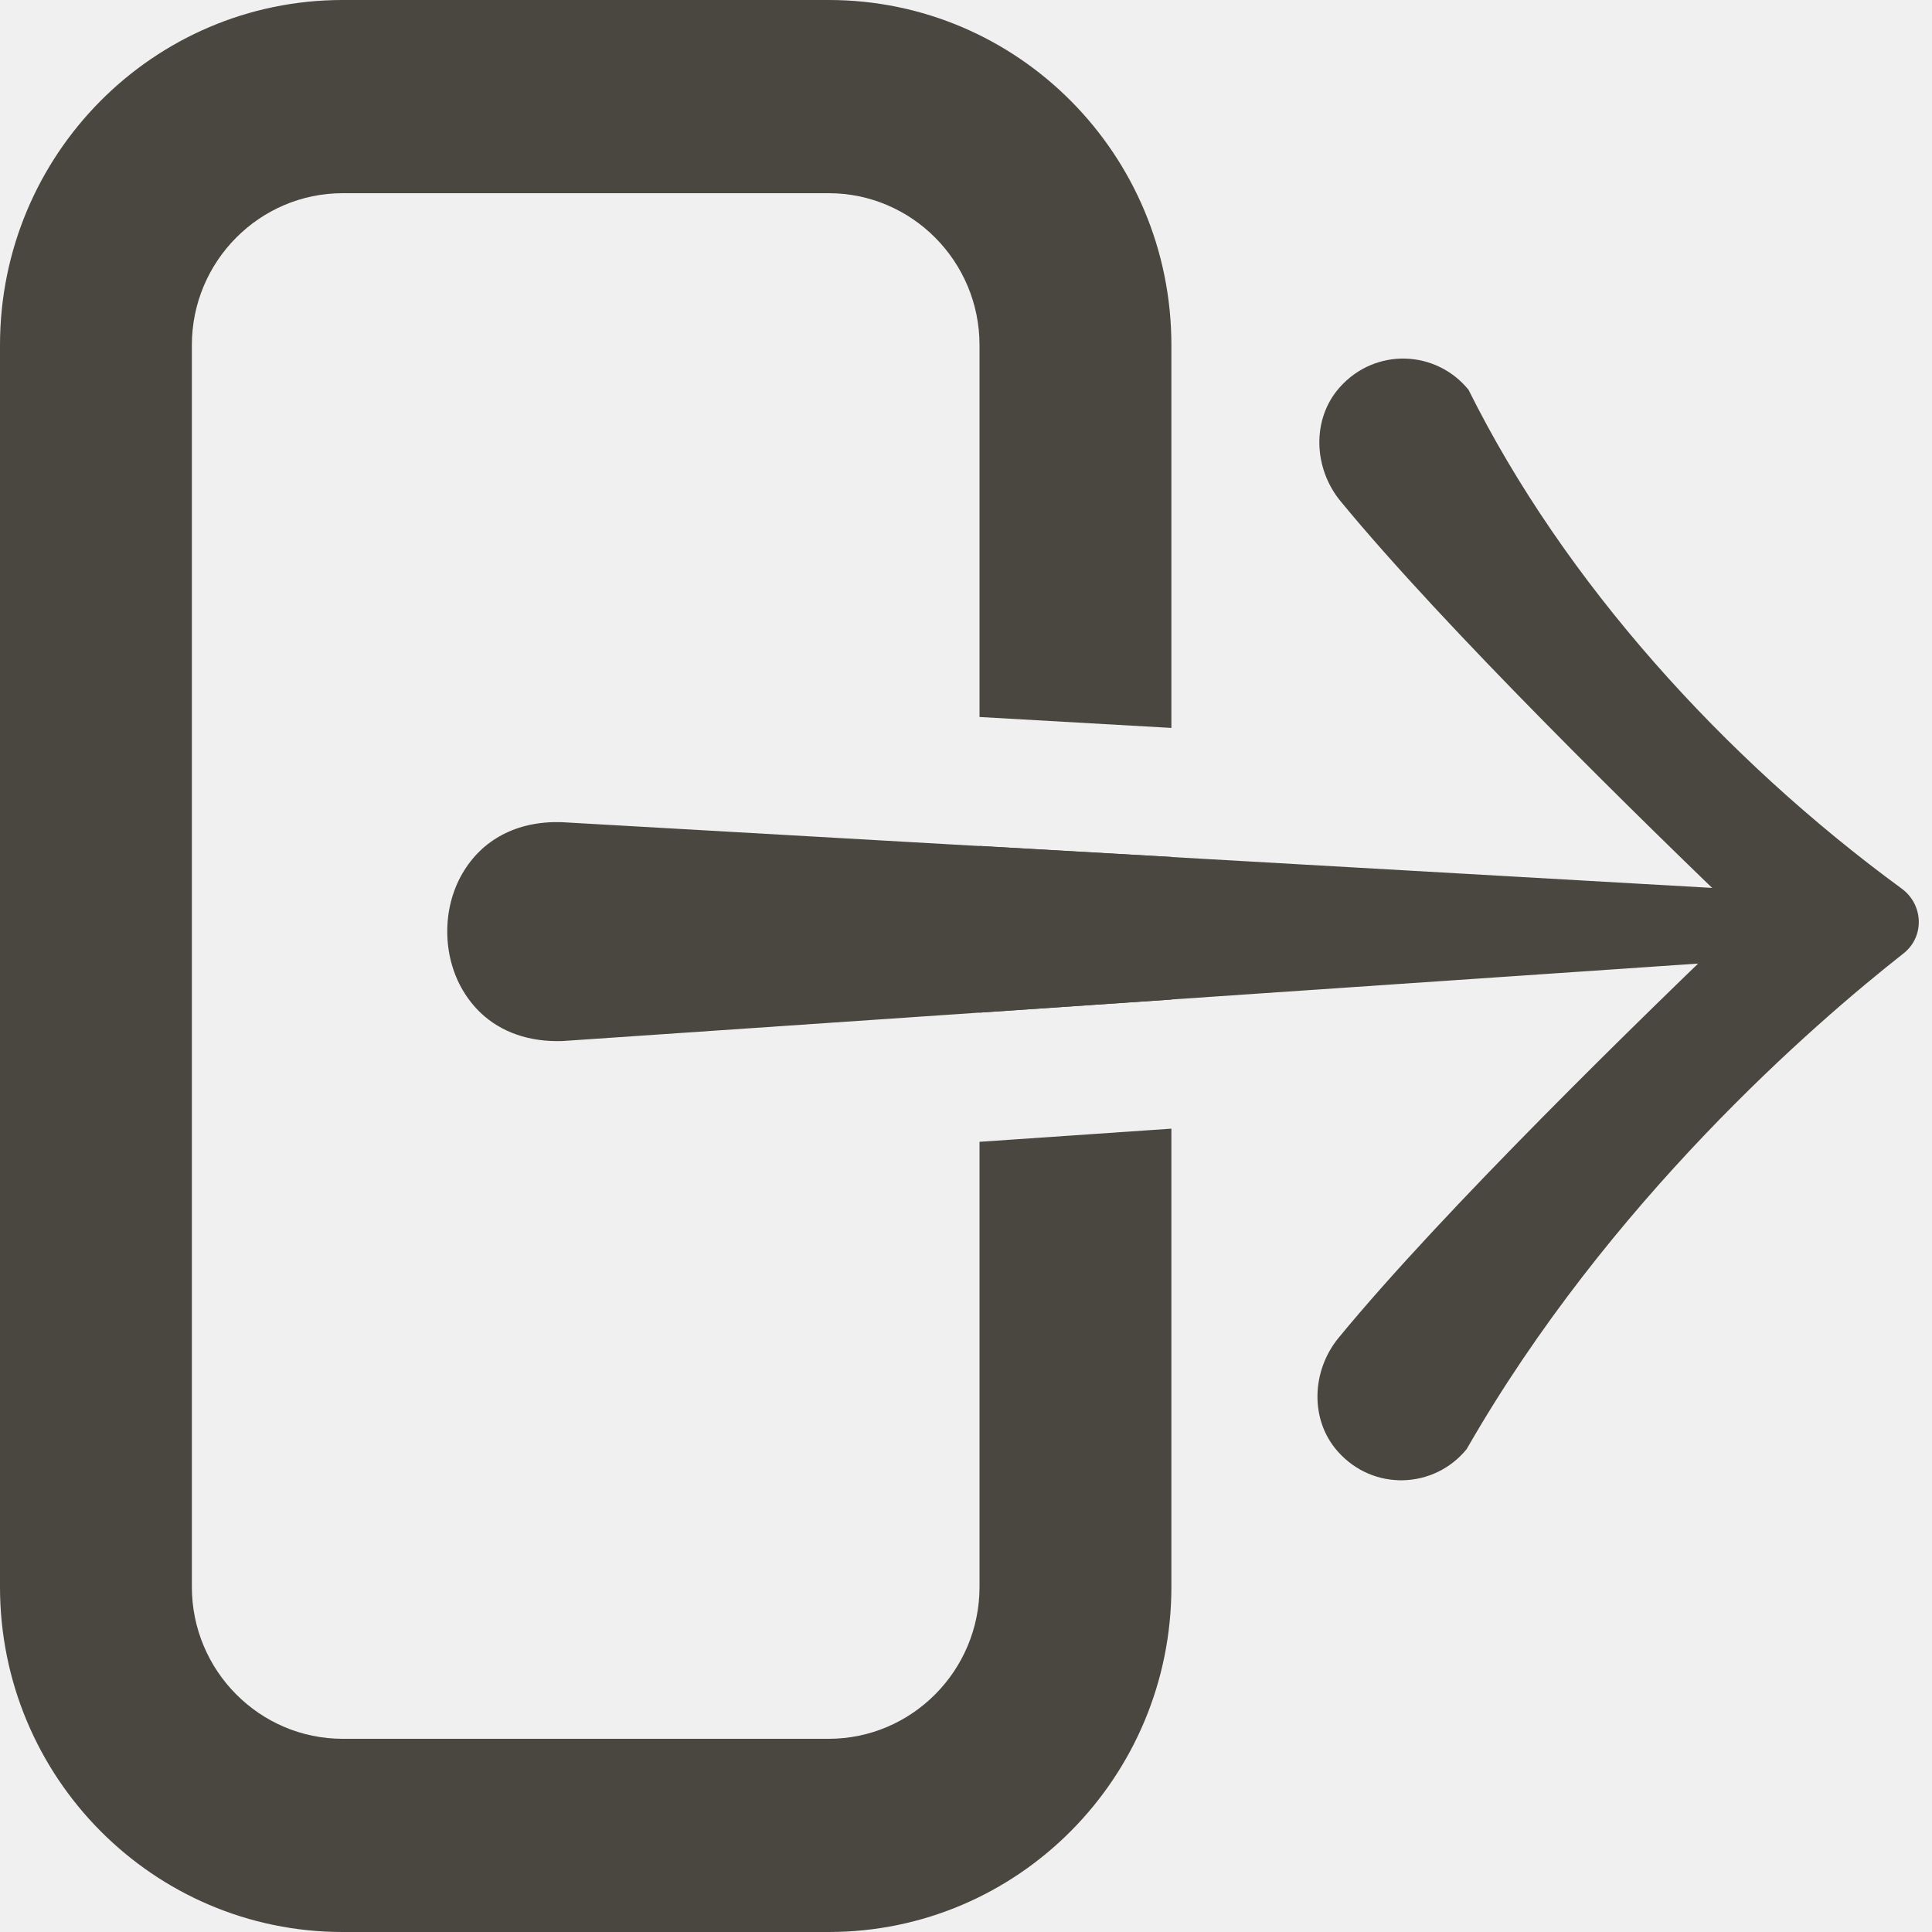
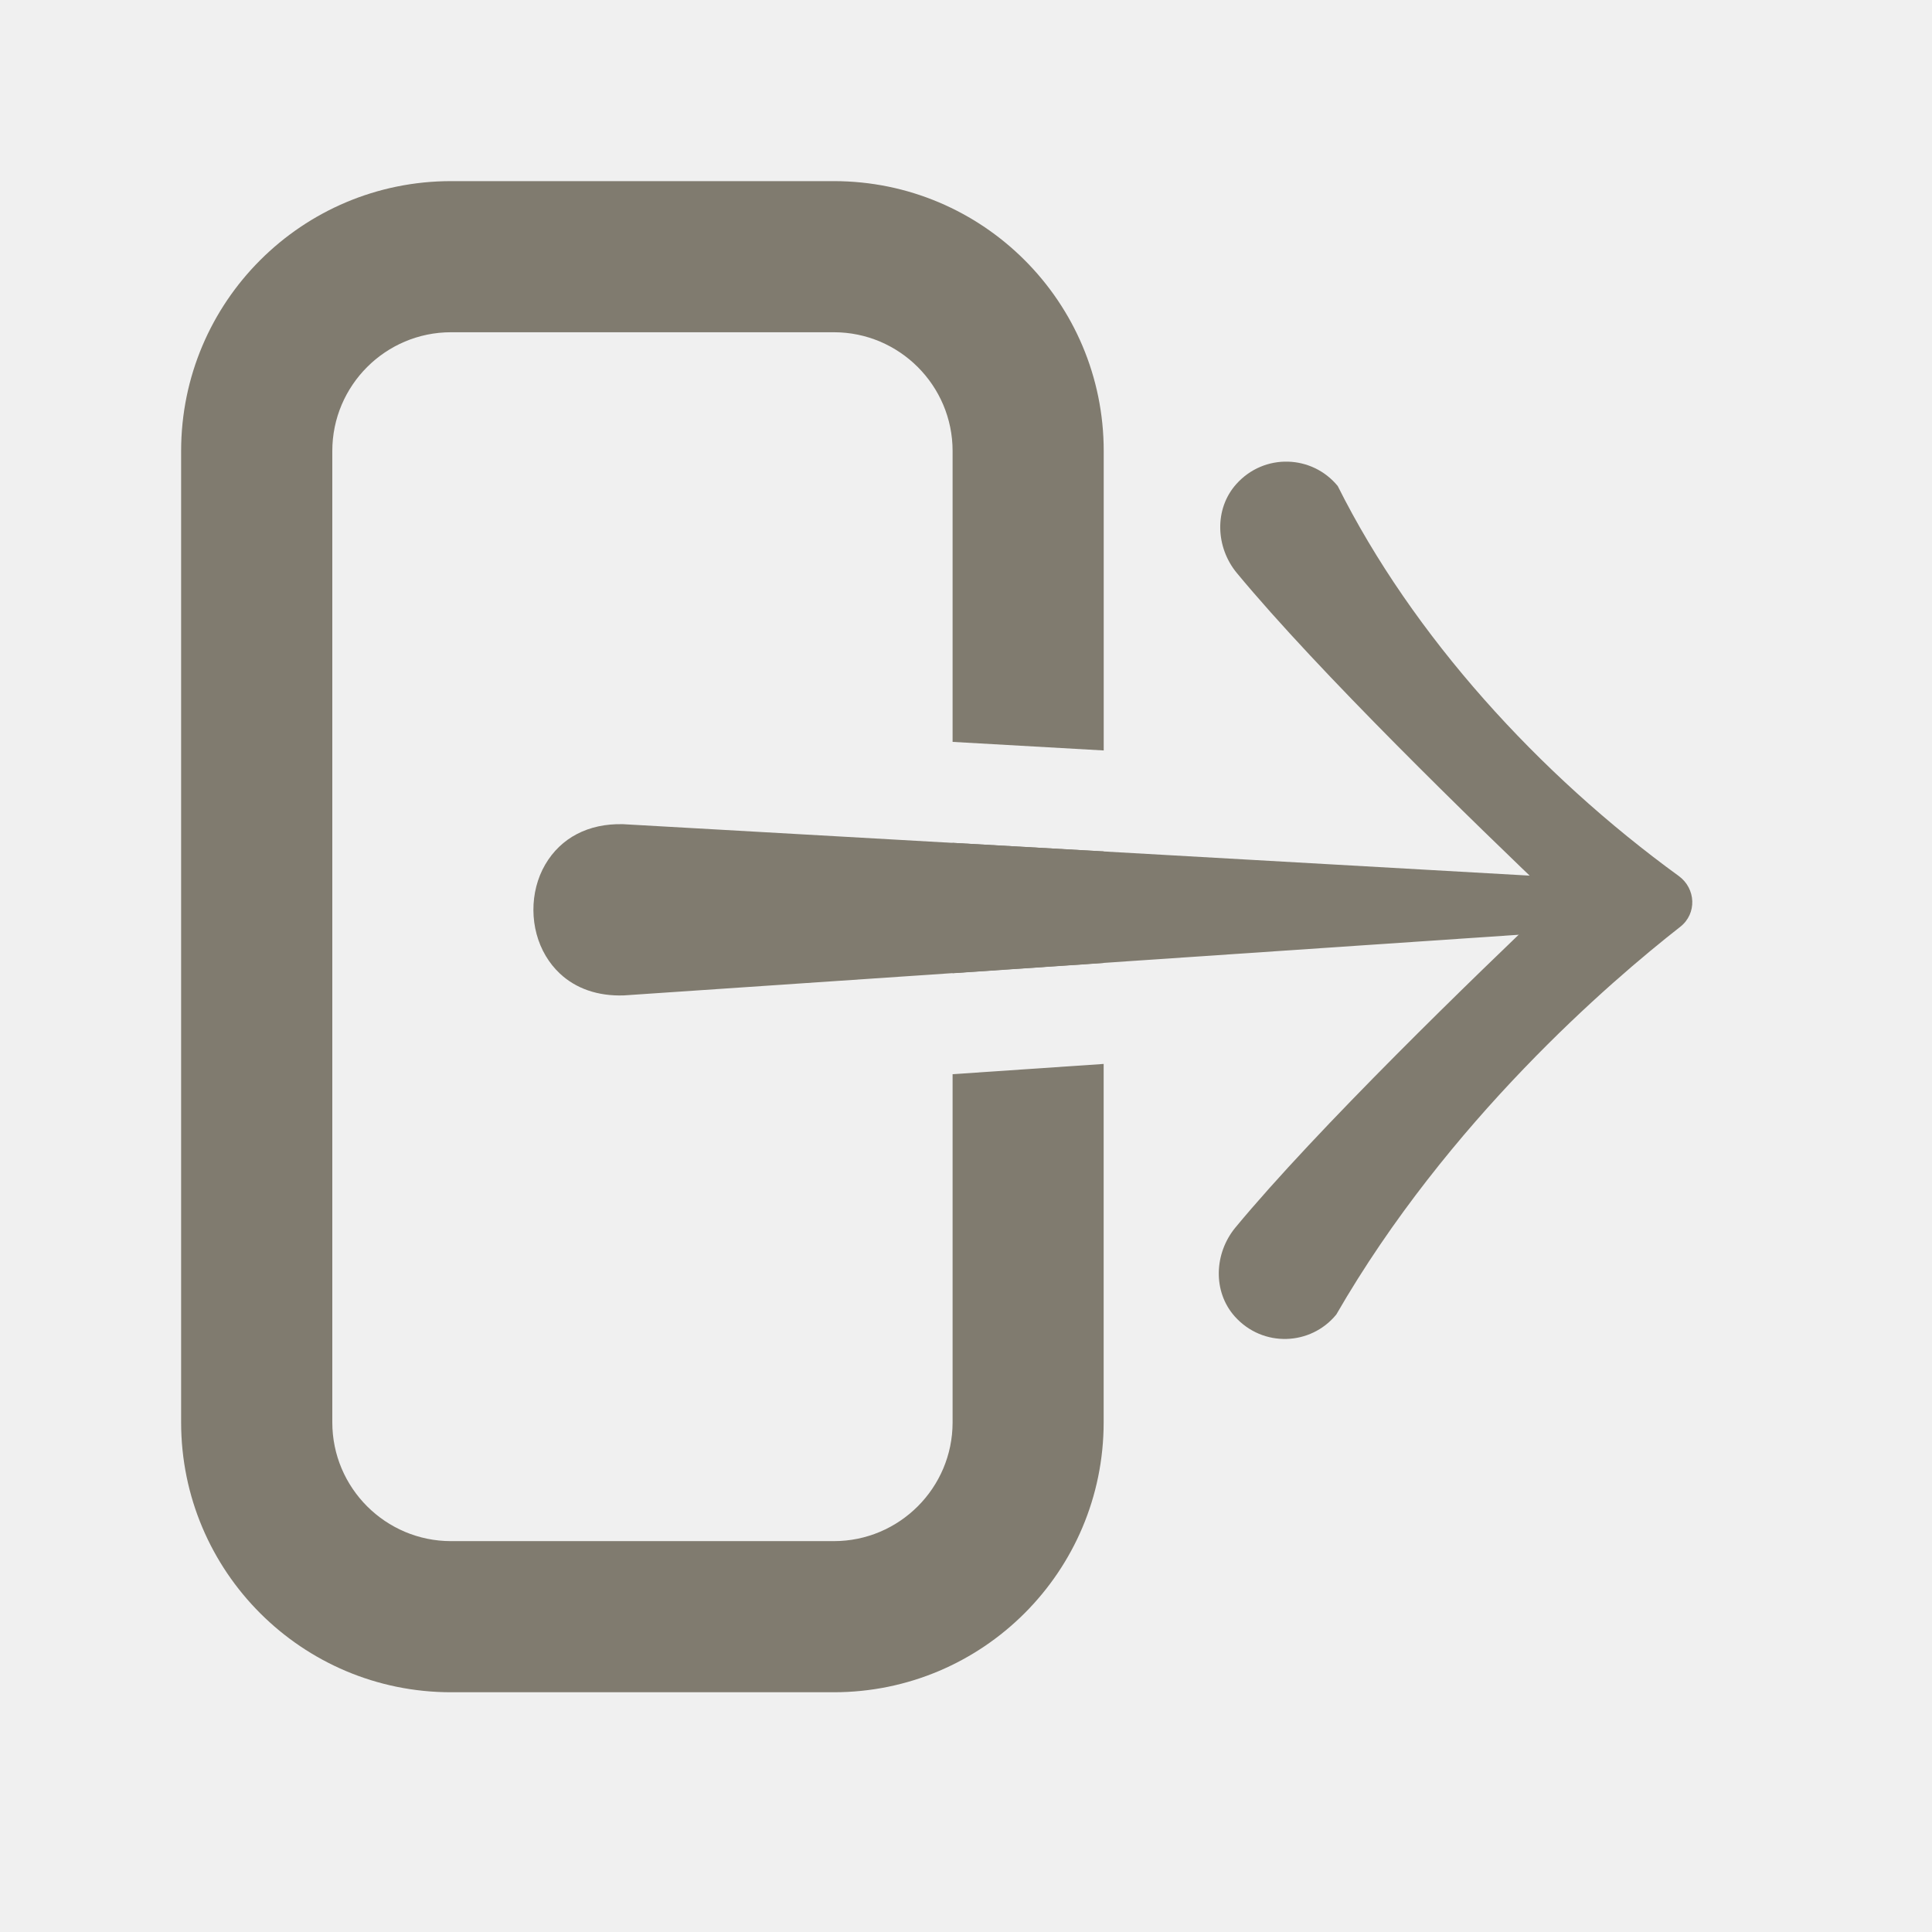
- <svg xmlns="http://www.w3.org/2000/svg" width="26" height="26" viewBox="0 0 26 26" fill="none">
+ <svg xmlns="http://www.w3.org/2000/svg" width="32" height="32" viewBox="0 0 32 32" fill="none">
  <g clip-path="url(#clip0_131_288)">
-     <path d="M25.385 12.083L7.55 11.064H7.544C6.957 11.05 6.487 11.297 6.221 11.758C5.948 12.23 5.952 12.862 6.231 13.331C6.298 13.444 6.378 13.544 6.468 13.63C6.744 13.892 7.122 14.024 7.567 14.01L25.466 12.789L25.385 12.083Z" fill="#4A4640" />
-     <path d="M13.182 15.366V21.356C13.182 22.483 12.271 23.4 11.152 23.4H4.612C3.493 23.4 2.582 22.483 2.582 21.356V4.644C2.582 3.517 3.493 2.6 4.612 2.6H11.152C12.271 2.6 13.182 3.517 13.182 4.644V9.649L15.764 9.796V4.644C15.764 2.079 13.699 0 11.152 0H4.612C2.065 0 0 2.079 0 4.644V21.356C0 23.921 2.065 26 4.612 26H11.152C13.699 26 15.764 23.921 15.764 21.356V15.189L13.182 15.366Z" fill="#4A4640" />
-     <path d="M15.764 11.532L13.182 11.384V13.628L15.764 13.452V11.532Z" fill="#4A4640" />
-     <path d="M25.616 12.831C25.904 12.605 25.886 12.172 25.59 11.957C23.201 10.208 21.047 7.829 19.763 5.246C19.327 4.709 18.508 4.674 18.029 5.213C17.649 5.64 17.676 6.301 18.039 6.743C19.441 8.448 22.101 11.049 23.476 12.368C22.091 13.692 19.415 16.299 18.014 18.004C17.651 18.446 17.623 19.106 18.004 19.534C18.482 20.073 19.302 20.037 19.738 19.501C21.648 16.166 24.419 13.772 25.616 12.831Z" fill="#4A4640" />
+     <path d="M27.606 14.632L10.319 13.651H10.314C9.745 13.638 9.29 13.876 9.031 14.319C8.766 14.773 8.77 15.382 9.04 15.834C9.105 15.943 9.182 16.039 9.27 16.122C9.537 16.374 9.903 16.502 10.334 16.487L27.684 15.311L27.605 14.632H27.606Z" fill="#807B6F" />
+     <path d="M15.778 17.792V23.559C15.778 24.644 14.896 25.526 13.811 25.526H7.471C6.386 25.526 5.504 24.644 5.504 23.559V7.47C5.504 6.385 6.386 5.503 7.471 5.503H13.811C14.896 5.503 15.778 6.385 15.778 7.47V12.288L18.281 12.43V7.47C18.281 5.001 16.28 3 13.811 3H7.471C5.001 3 3 5.001 3 7.47V23.559C3 26.028 5.001 28.029 7.47 28.029H13.81C16.279 28.029 18.28 26.028 18.28 23.559V17.622L15.778 17.792Z" fill="#807B6F" />
+     <path d="M18.28 14.102L15.778 13.96V16.12L18.28 15.95V14.102Z" fill="#807B6F" />
+     <path d="M27.83 15.351C28.109 15.133 28.091 14.717 27.805 14.509C25.489 12.826 23.401 10.536 22.157 8.05C21.734 7.534 20.94 7.5 20.476 8.019C20.108 8.431 20.134 9.066 20.486 9.491C21.845 11.133 24.423 13.636 25.757 14.906C24.414 16.181 21.821 18.691 20.462 20.332C20.11 20.759 20.084 21.393 20.452 21.805C20.916 22.323 21.71 22.29 22.133 21.773C23.984 18.564 26.669 16.259 27.83 15.351Z" fill="#807B6F" />
  </g>
  <defs>
    <clipPath id="clip0_131_288">
-       <rect width="26" height="26" fill="white" />
+       <rect width="25.202" height="25.029" fill="white" transform="translate(3 3)" />
    </clipPath>
  </defs>
</svg>
